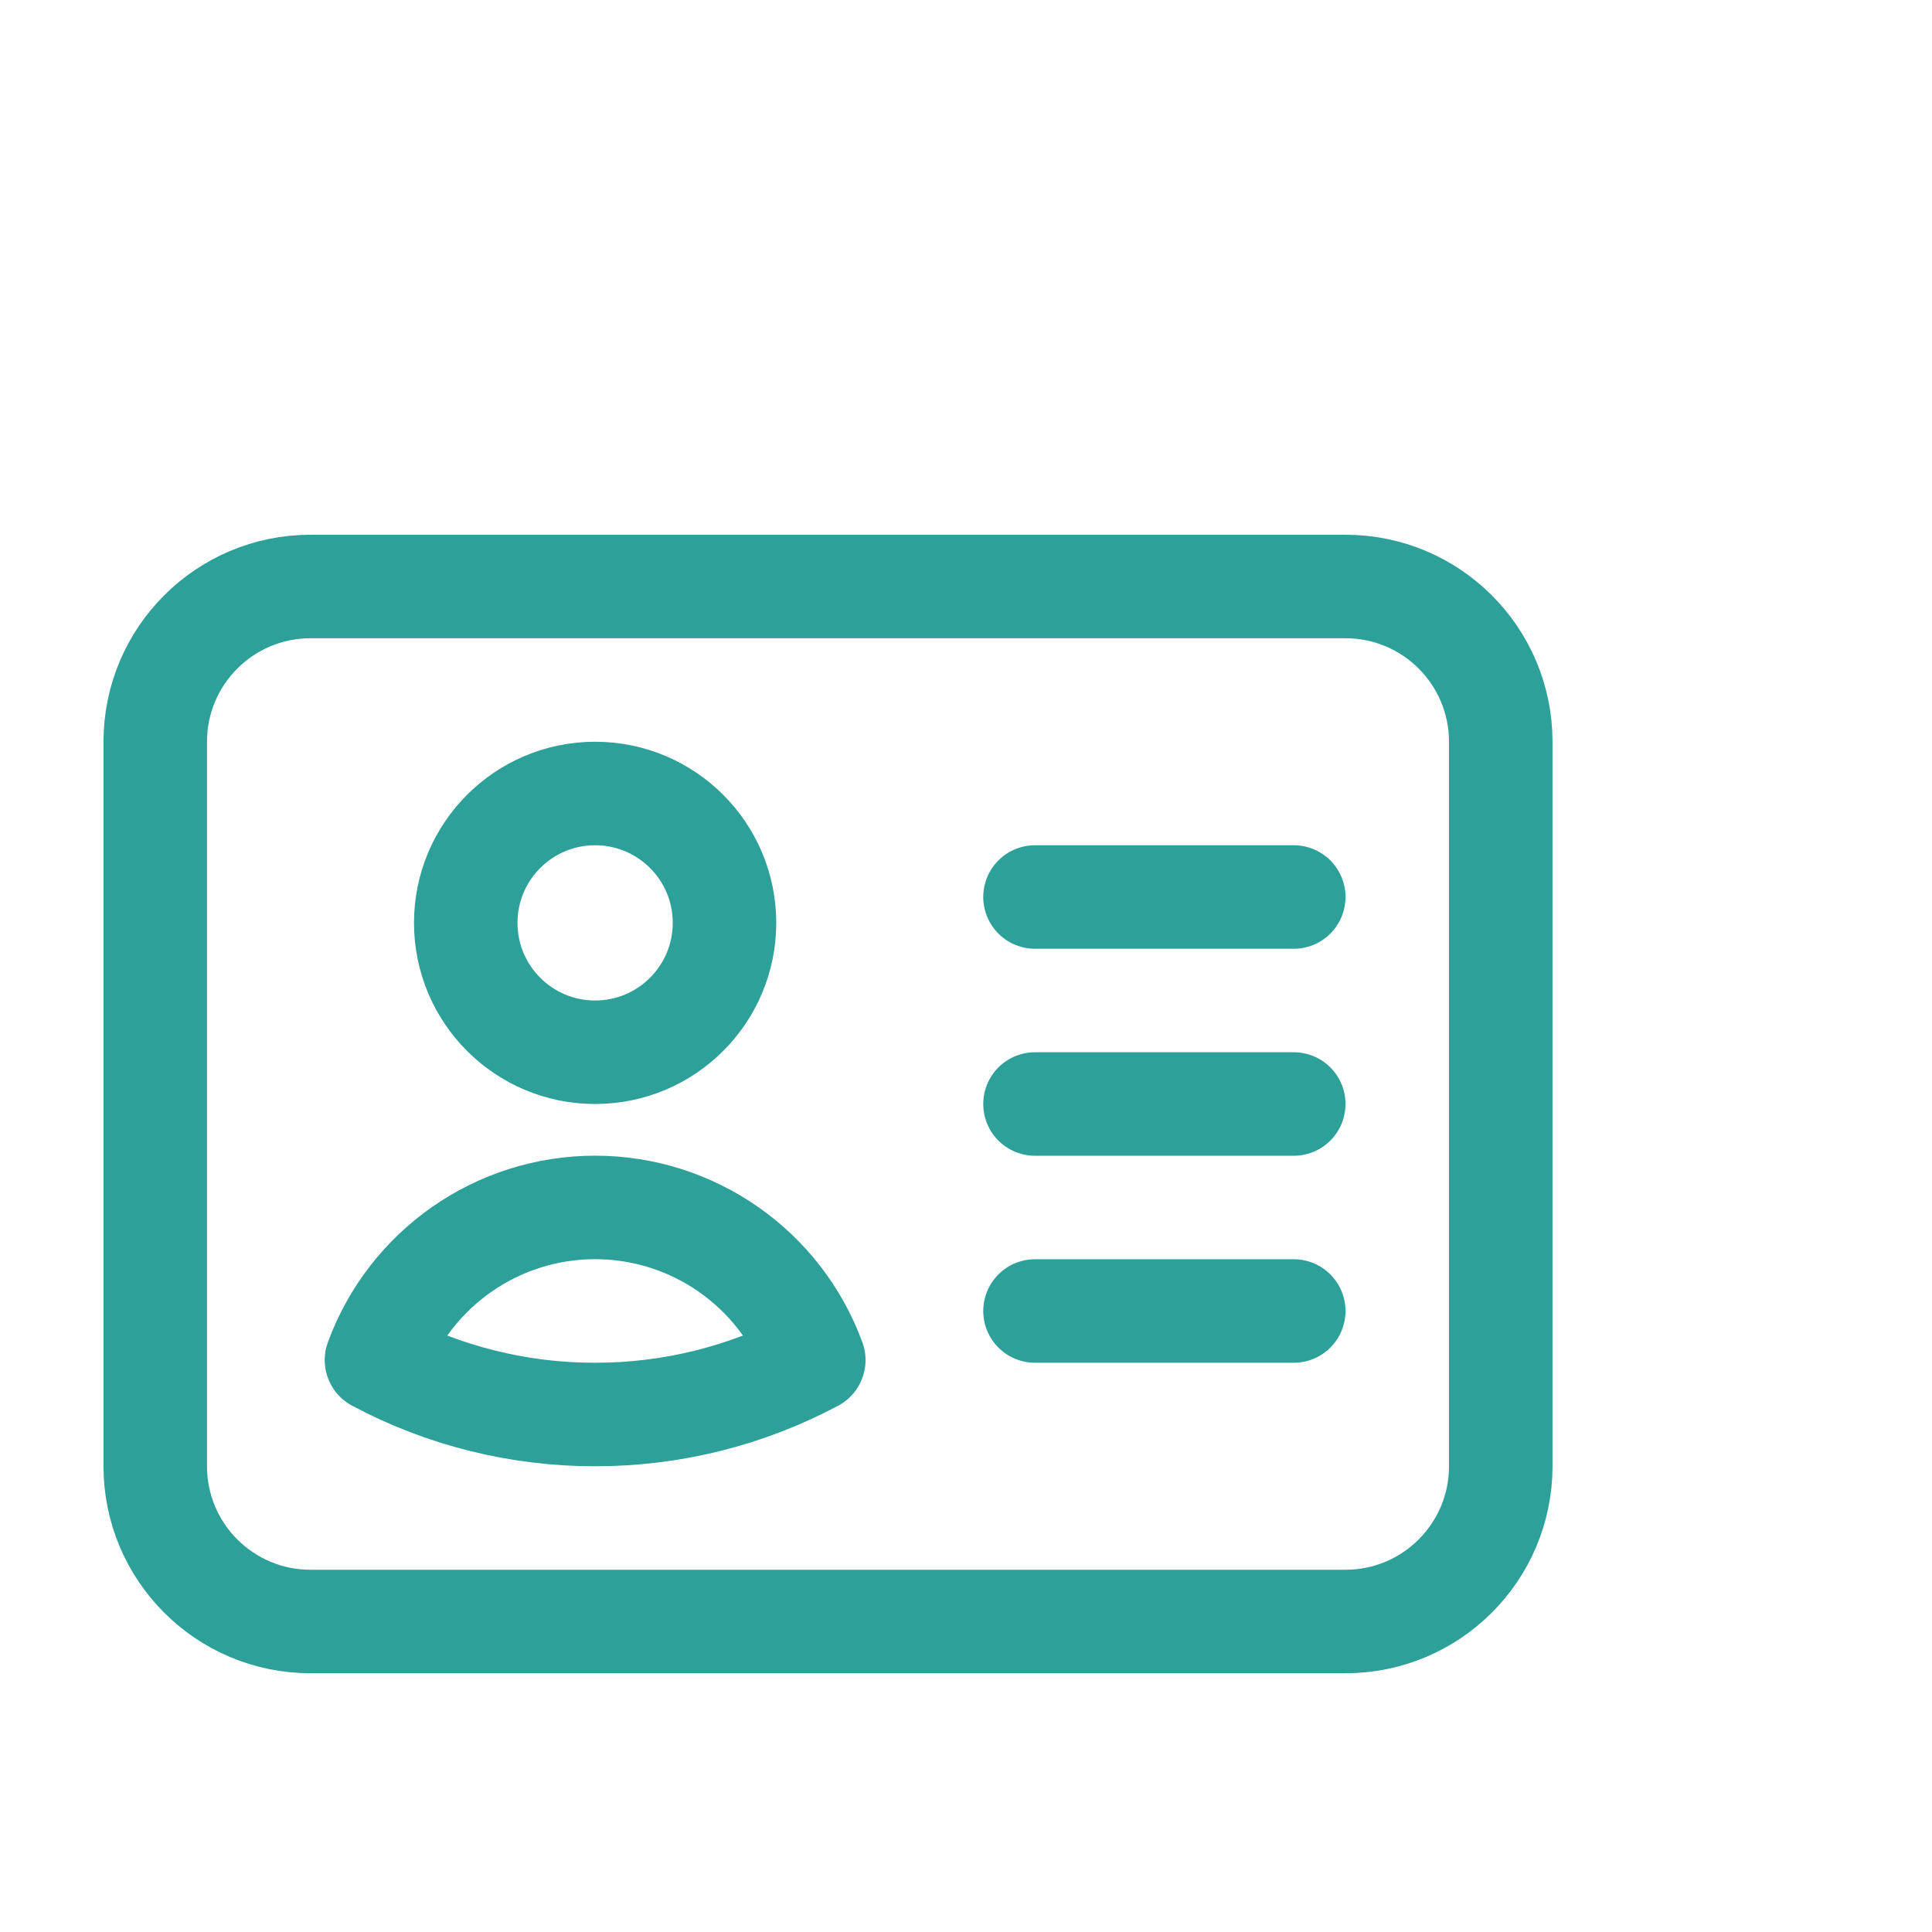
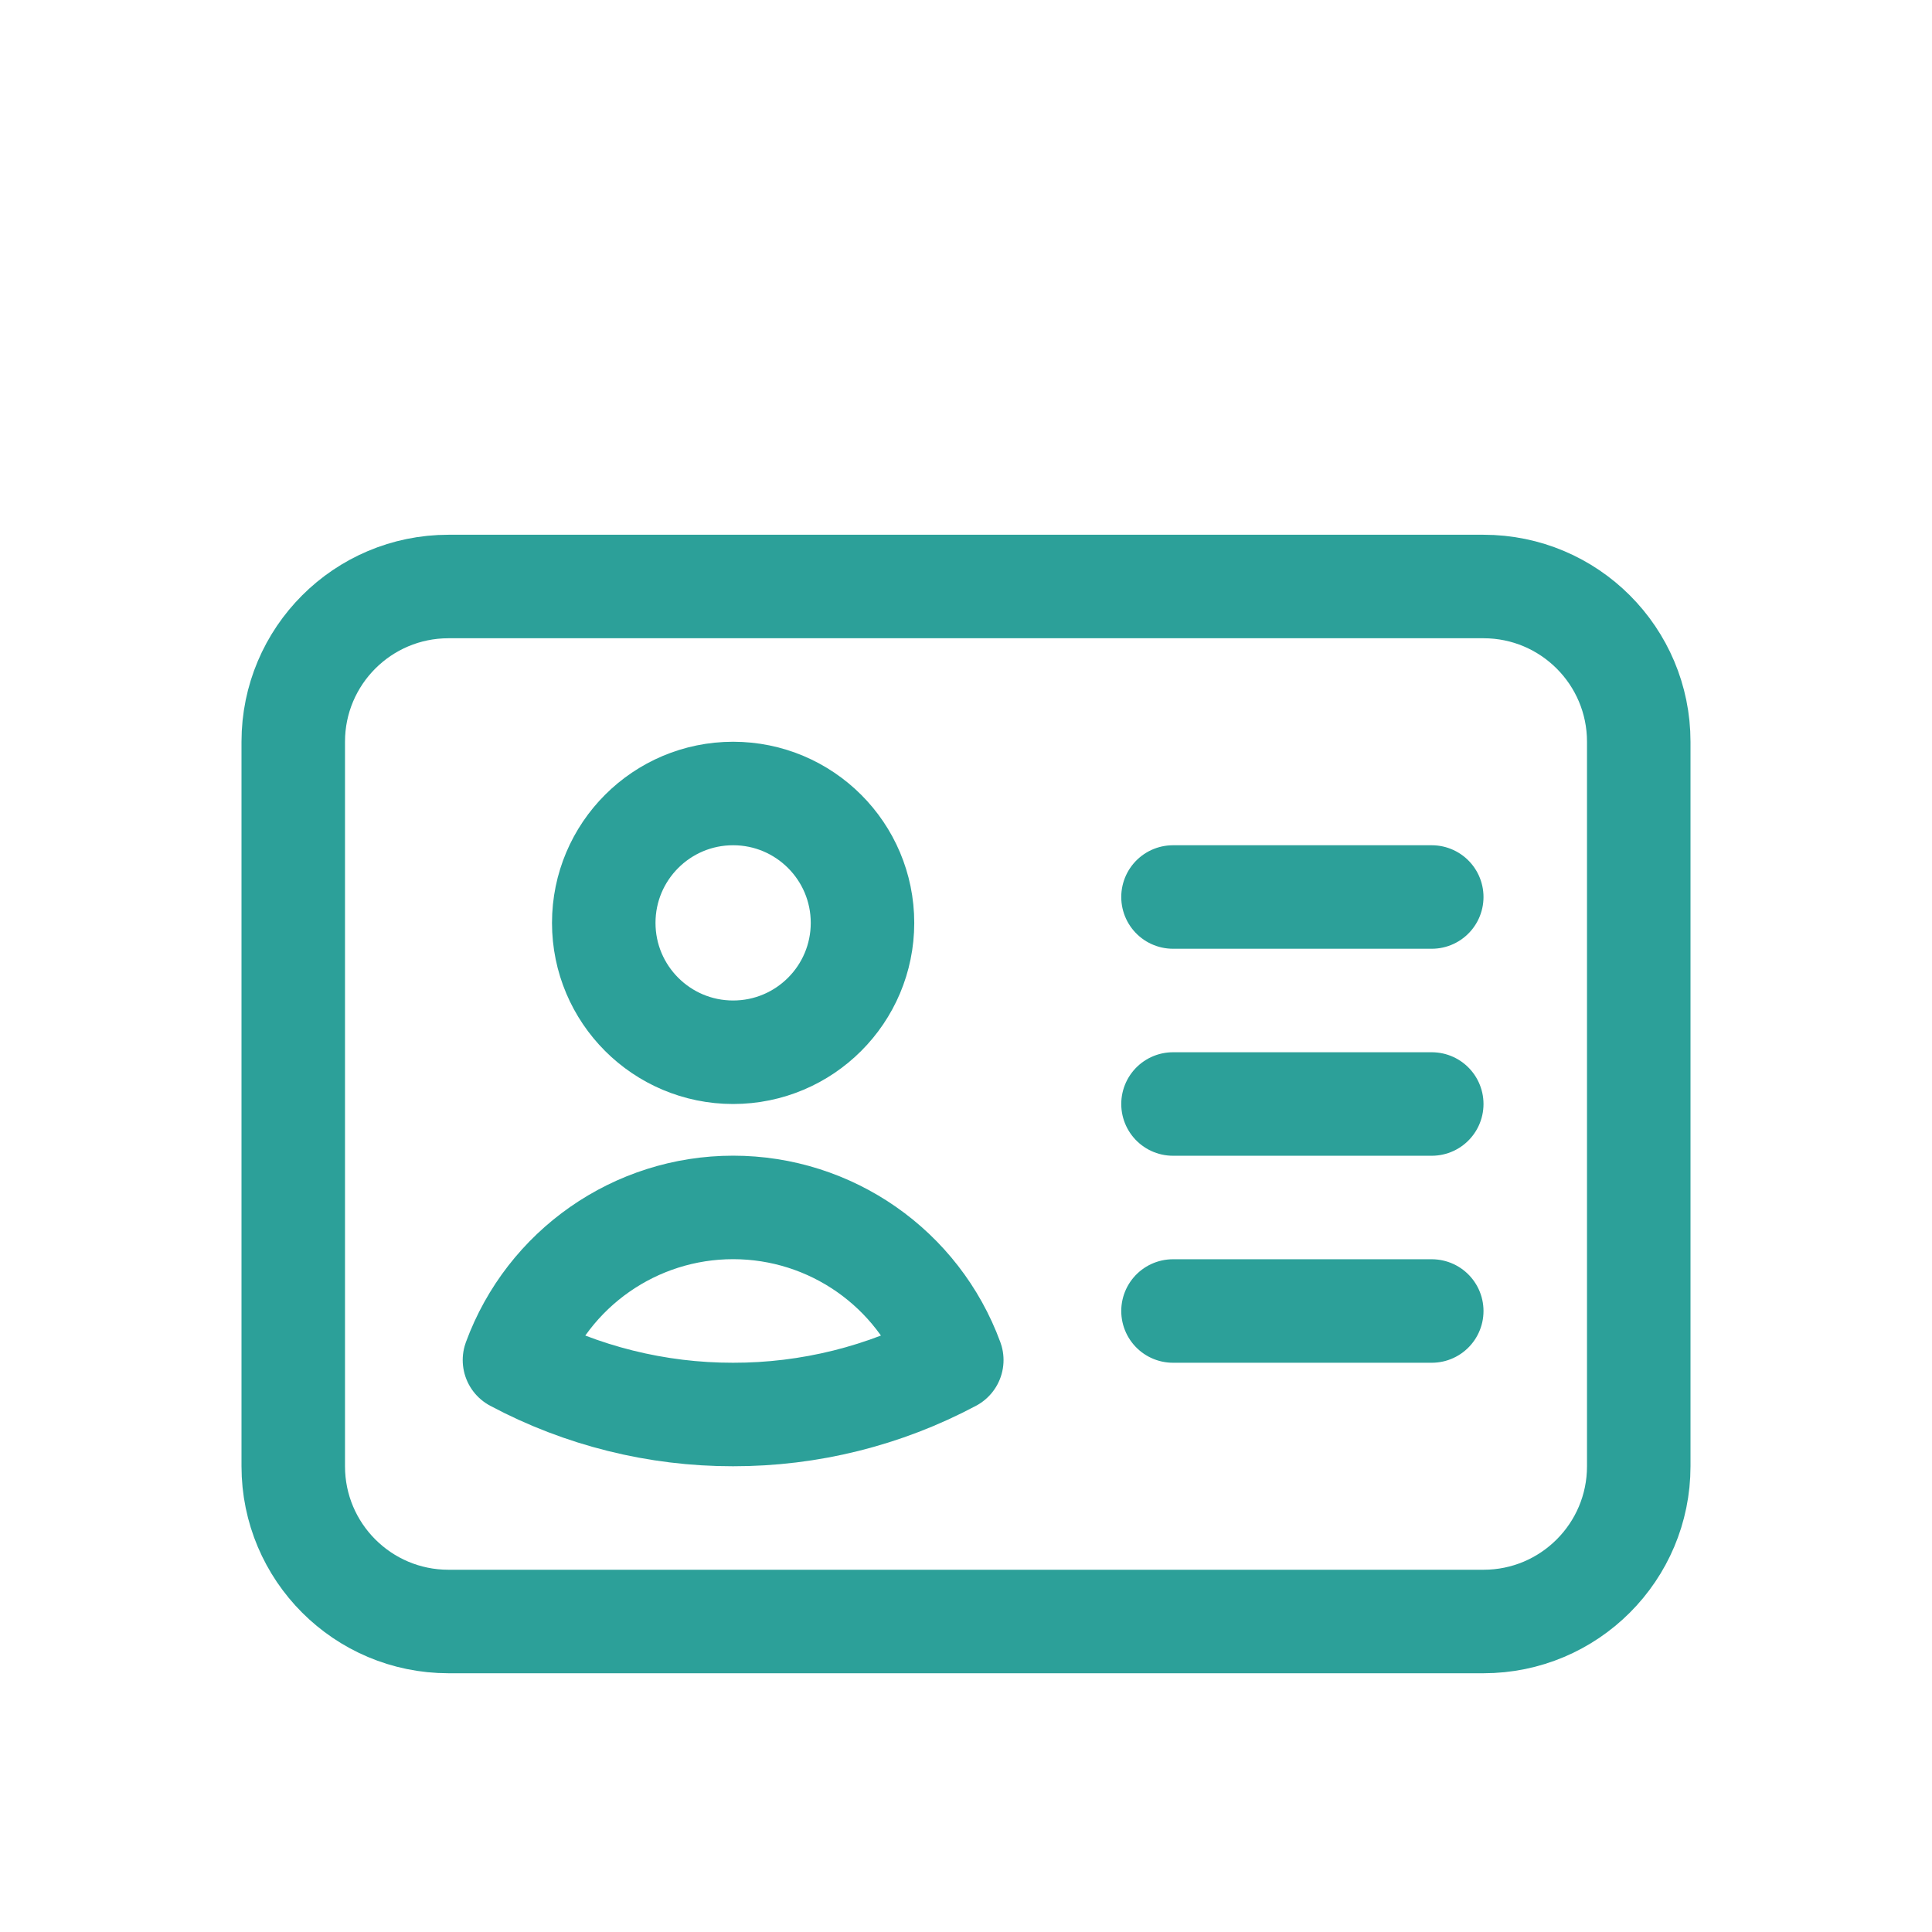
- <svg xmlns="http://www.w3.org/2000/svg" fill="none" viewBox="0 -2 28 28" stroke-width="1.5" stroke="#2ca099" class="size-6" width="30" height="30" style="position: relative; top: 2px;">&gt;
+ <svg xmlns="http://www.w3.org/2000/svg" fill="none" viewBox="0 -2 24 28" stroke-width="1.5" stroke="#2ca099" class="size-6" width="30" height="30" style="position: relative; top: 2px;">&gt;
  <g transform="translate(0,2)">
    <path stroke-linecap="round" stroke-linejoin="round" d="M15 9h3.75M15 12h3.75M15 15h3.75M4.5 19.5h15a2.25 2.25 0 0 0 2.25-2.25V6.75A2.25 2.25 0 0 0 19.5 4.5h-15a2.25 2.25 0 0 0-2.25 2.25v10.5A2.25 2.25 0 0 0 4.5 19.5Zm6-10.125a1.875 1.875 0 1 1-3.75 0 1.875 1.875 0 0 1 3.75 0Zm1.294 6.336a6.721 6.721 0 0 1-3.17.789 6.721 6.721 0 0 1-3.168-.789 3.376 3.376 0 0 1 6.338 0Z" />
  </g>
</svg>
